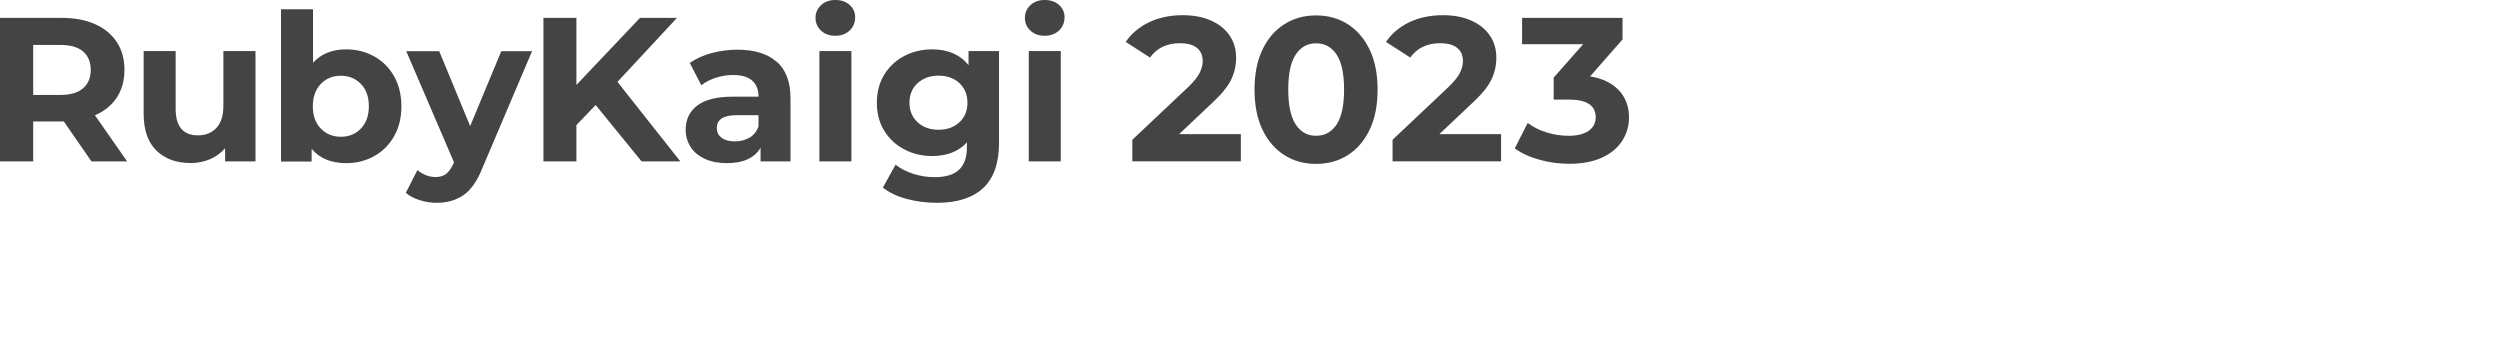
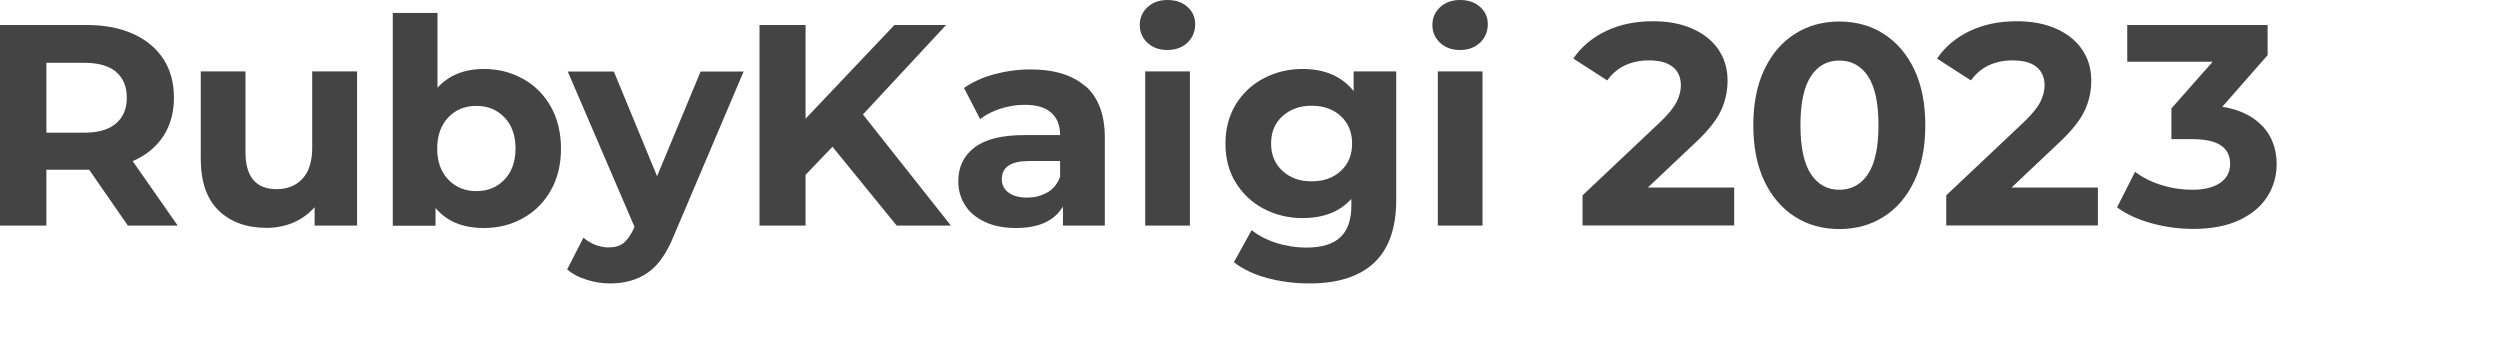
- <svg xmlns="http://www.w3.org/2000/svg" width="464" height="64" viewBox="0 0 232 32" fill="none">
+ <svg xmlns="http://www.w3.org/2000/svg" width="166" height="23" viewBox="0 0 166 23" fill="none">
  <path className="cls-1" d="M8.49,14.98l-2.57-3.71H3.08v3.71H0V1.66H5.77c1.18,0,2.2,.2,3.07,.59,.87,.39,1.54,.95,2.01,1.67s.7,1.58,.7,2.57-.24,1.84-.71,2.56c-.48,.72-1.15,1.27-2.03,1.65l2.99,4.28h-3.31Zm-.78-10.21c-.48-.4-1.19-.6-2.11-.6H3.08v4.64h2.51c.93,0,1.63-.2,2.11-.61,.48-.41,.72-.98,.72-1.71s-.24-1.32-.72-1.72Z" fill="#444444" />
  <path className="cls-1" d="M23.71,4.74V14.98h-2.82v-1.22c-.39,.44-.86,.78-1.41,1.02-.55,.23-1.14,.35-1.77,.35-1.35,0-2.41-.39-3.2-1.16-.79-.77-1.18-1.92-1.18-3.44V4.74h2.97v5.35c0,1.65,.69,2.47,2.07,2.47,.71,0,1.28-.23,1.71-.69,.43-.46,.65-1.15,.65-2.06V4.74h2.97Z" fill="#444444" />
  <path className="cls-1" d="M34.74,5.24c.78,.44,1.39,1.05,1.84,1.85,.44,.79,.67,1.72,.67,2.77s-.22,1.98-.67,2.77c-.44,.79-1.06,1.41-1.84,1.85-.78,.44-1.65,.66-2.6,.66-1.41,0-2.48-.44-3.22-1.33v1.18h-2.84V.86h2.97V5.82c.75-.82,1.78-1.24,3.08-1.24,.95,0,1.82,.22,2.6,.66Zm-1.24,6.68c.49-.51,.73-1.2,.73-2.06s-.24-1.55-.73-2.06-1.11-.77-1.87-.77-1.39,.26-1.87,.77-.73,1.2-.73,2.06,.24,1.55,.73,2.06,1.11,.77,1.87,.77,1.39-.26,1.87-.77Z" fill="#444444" />
  <path className="cls-1" d="M49.38,4.74l-4.62,10.87c-.47,1.18-1.05,2.01-1.74,2.49-.69,.48-1.53,.72-2.5,.72-.53,0-1.06-.08-1.58-.25-.52-.16-.95-.39-1.28-.68l1.08-2.11c.23,.2,.49,.36,.79,.48,.3,.11,.59,.17,.88,.17,.41,0,.74-.1,.99-.29,.25-.2,.48-.52,.69-.98l.04-.1-4.43-10.31h3.06l2.87,6.95,2.89-6.95h2.85Z" fill="#444444" />
  <path className="cls-1" d="M55.28,9.74l-1.79,1.87v3.37h-3.06V1.66h3.06V7.88l5.9-6.22h3.43l-5.52,5.94,5.84,7.38h-3.6l-4.26-5.23Z" fill="#444444" />
  <path className="cls-1" d="M72.08,5.72c.85,.75,1.28,1.89,1.28,3.42v5.84h-2.78v-1.27c-.56,.95-1.6,1.43-3.12,1.43-.79,0-1.47-.13-2.05-.4-.58-.27-1.02-.63-1.32-1.1-.3-.47-.46-1-.46-1.6,0-.95,.36-1.7,1.08-2.25,.72-.55,1.82-.82,3.32-.82h2.36c0-.65-.2-1.14-.59-1.49-.39-.35-.98-.52-1.77-.52-.55,0-1.08,.09-1.61,.26-.53,.17-.97,.4-1.34,.69l-1.07-2.07c.56-.39,1.23-.7,2.01-.91s1.58-.32,2.41-.32c1.59,0,2.8,.38,3.65,1.13Zm-2.53,7.06c.39-.23,.67-.58,.84-1.04v-1.05h-2.04c-1.22,0-1.83,.4-1.83,1.2,0,.38,.15,.68,.45,.9,.3,.22,.71,.33,1.23,.33s.96-.12,1.35-.35Z" fill="#444444" />
  <path className="cls-1" d="M76.19,2.84c-.34-.32-.51-.71-.51-1.18s.17-.86,.51-1.18c.34-.32,.79-.48,1.33-.48s.99,.15,1.33,.46c.34,.3,.51,.69,.51,1.14,0,.49-.17,.9-.51,1.23-.34,.32-.79,.49-1.33,.49s-.99-.16-1.33-.48Zm-.15,1.9h2.97V14.98h-2.97V4.74Z" fill="#444444" />
  <path className="cls-1" d="M92.71,4.74V13.26c0,1.88-.49,3.27-1.47,4.19-.98,.91-2.4,1.37-4.28,1.37-.99,0-1.93-.12-2.82-.36-.89-.24-1.62-.59-2.21-1.05l1.18-2.13c.43,.35,.98,.64,1.64,.85,.66,.21,1.32,.31,1.98,.31,1.03,0,1.79-.23,2.27-.69,.49-.46,.73-1.16,.73-2.1v-.44c-.77,.85-1.85,1.27-3.24,1.27-.94,0-1.8-.21-2.58-.62-.78-.41-1.4-.99-1.86-1.74-.46-.75-.68-1.61-.68-2.59s.23-1.84,.68-2.59c.46-.75,1.08-1.33,1.86-1.74,.78-.41,1.64-.62,2.58-.62,1.48,0,2.61,.49,3.39,1.47v-1.31h2.82Zm-3.68,6.61c.5-.46,.75-1.07,.75-1.82s-.25-1.35-.75-1.82c-.5-.46-1.15-.69-1.93-.69s-1.43,.23-1.94,.69-.76,1.07-.76,1.82,.25,1.35,.76,1.82,1.15,.69,1.94,.69,1.43-.23,1.93-.69Z" fill="#444444" />
  <path className="cls-1" d="M95.62,2.84c-.34-.32-.51-.71-.51-1.18s.17-.86,.51-1.18c.34-.32,.79-.48,1.33-.48s.99,.15,1.33,.46c.34,.3,.51,.69,.51,1.14,0,.49-.17,.9-.51,1.23-.34,.32-.79,.49-1.33,.49s-.99-.16-1.33-.48Zm-.15,1.9h2.97V14.98h-2.97V4.74Z" fill="#444444" />
  <path className="cls-1" d="M115.15,12.46v2.51h-10.07v-2l5.14-4.85c.55-.52,.91-.97,1.1-1.34,.19-.37,.29-.75,.29-1.11,0-.53-.18-.94-.54-1.23-.36-.29-.89-.43-1.59-.43-.58,0-1.11,.11-1.58,.33-.47,.22-.86,.56-1.18,1l-2.25-1.45c.52-.77,1.24-1.38,2.15-1.82s1.96-.66,3.14-.66c.99,0,1.86,.16,2.6,.49,.74,.32,1.32,.78,1.73,1.37s.62,1.28,.62,2.08c0,.72-.15,1.4-.46,2.04s-.89,1.36-1.77,2.17l-3.06,2.89h5.73Z" fill="#444444" />
  <path className="cls-1" d="M119.18,14.39c-.86-.55-1.54-1.34-2.03-2.37-.49-1.03-.73-2.27-.73-3.7s.24-2.67,.73-3.7c.49-1.03,1.16-1.82,2.03-2.37,.86-.55,1.85-.82,2.95-.82s2.09,.27,2.95,.82c.86,.55,1.54,1.34,2.03,2.37,.49,1.03,.73,2.27,.73,3.7s-.24,2.67-.73,3.7c-.49,1.03-1.16,1.82-2.03,2.37-.86,.55-1.85,.82-2.95,.82s-2.09-.27-2.95-.82Zm4.86-2.84c.46-.7,.69-1.78,.69-3.24s-.23-2.54-.69-3.24c-.46-.7-1.1-1.05-1.91-1.05s-1.43,.35-1.89,1.05c-.46,.7-.69,1.78-.69,3.24s.23,2.54,.69,3.24c.46,.7,1.09,1.05,1.89,1.05s1.45-.35,1.91-1.05Z" fill="#444444" />
  <path className="cls-1" d="M139.3,12.46v2.51h-10.07v-2l5.14-4.85c.55-.52,.91-.97,1.1-1.34,.19-.37,.29-.75,.29-1.11,0-.53-.18-.94-.54-1.23-.36-.29-.89-.43-1.59-.43-.58,0-1.11,.11-1.58,.33-.47,.22-.86,.56-1.18,1l-2.25-1.45c.52-.77,1.24-1.38,2.15-1.82s1.96-.66,3.14-.66c.99,0,1.86,.16,2.6,.49,.74,.32,1.32,.78,1.73,1.37s.62,1.28,.62,2.08c0,.72-.15,1.4-.46,2.04s-.89,1.36-1.77,2.17l-3.06,2.89h5.73Z" fill="#444444" />
  <path className="cls-1" d="M150.24,8.38c.62,.68,.93,1.52,.93,2.52,0,.77-.2,1.49-.61,2.14-.41,.65-1.03,1.18-1.86,1.57-.83,.39-1.85,.59-3.05,.59-.94,0-1.86-.12-2.77-.37-.91-.25-1.68-.6-2.31-1.06l1.2-2.36c.51,.38,1.09,.68,1.76,.88,.67,.21,1.35,.31,2.05,.31,.77,0,1.38-.15,1.83-.45,.44-.3,.67-.72,.67-1.27,0-1.09-.83-1.64-2.49-1.64h-1.41v-2.04l2.74-3.1h-5.67V1.66h9.32v2l-3.01,3.43c1.17,.19,2.06,.63,2.68,1.3Z" fill="#444444" />
</svg>
